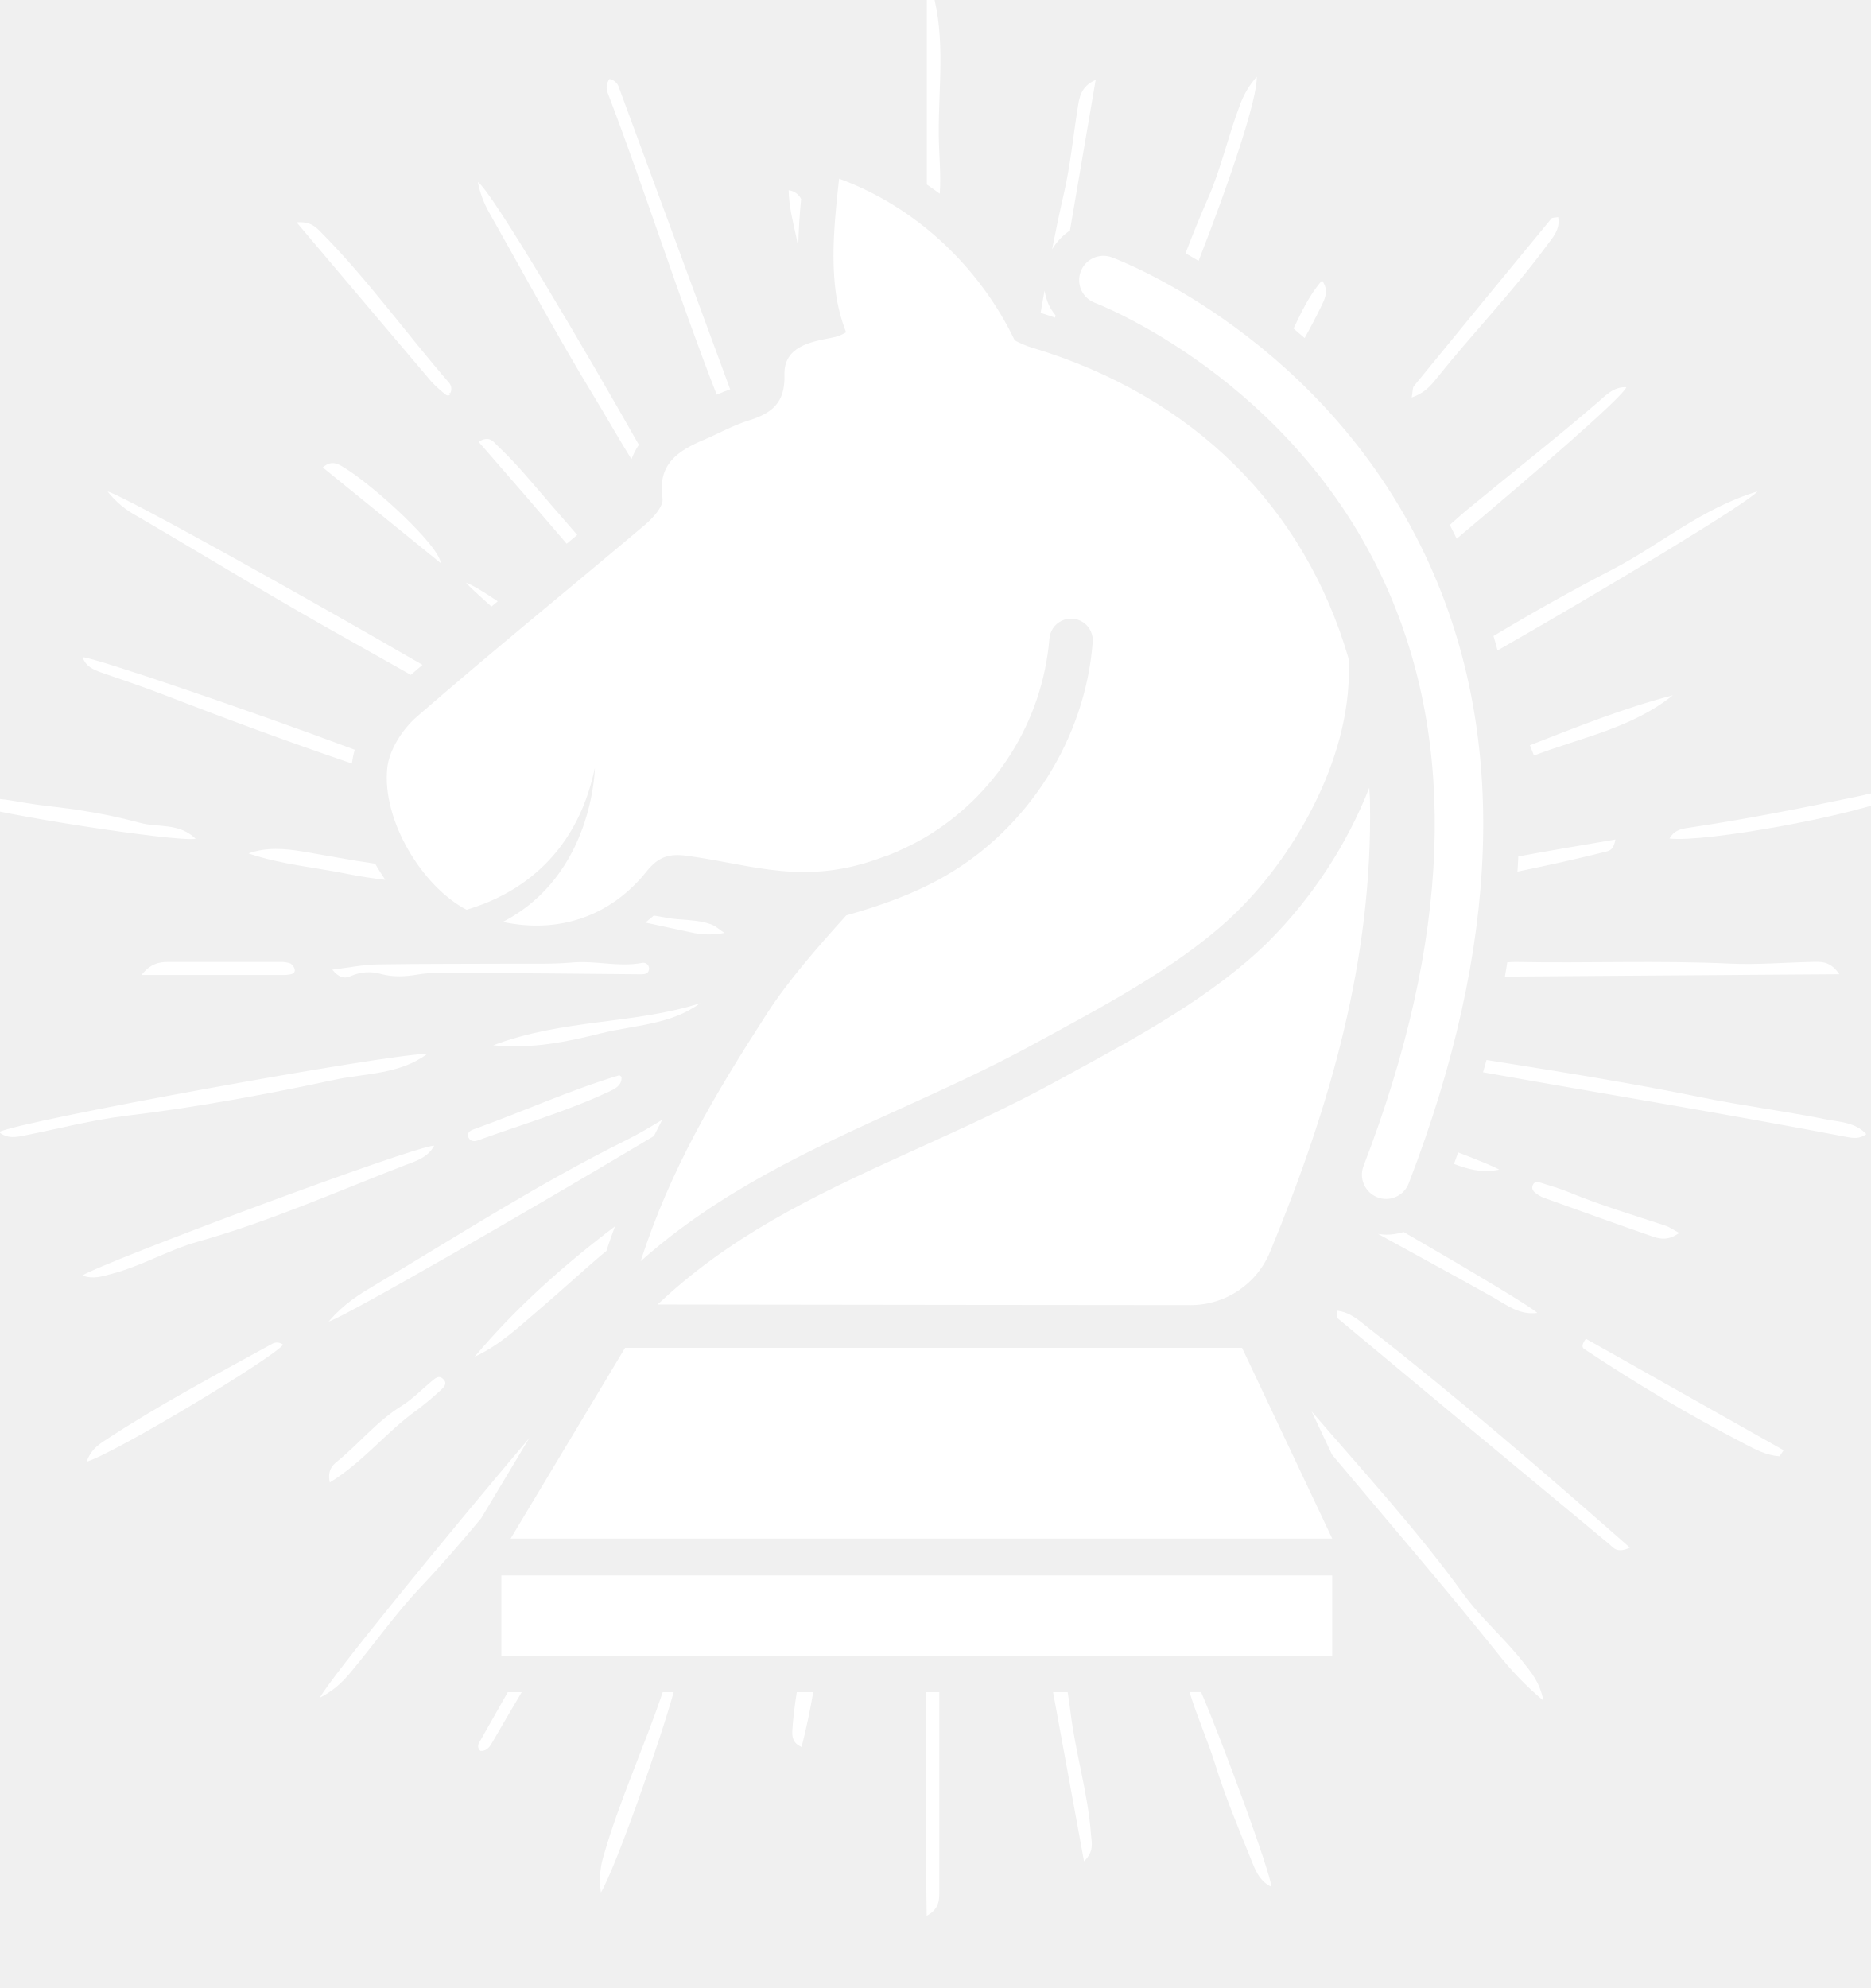
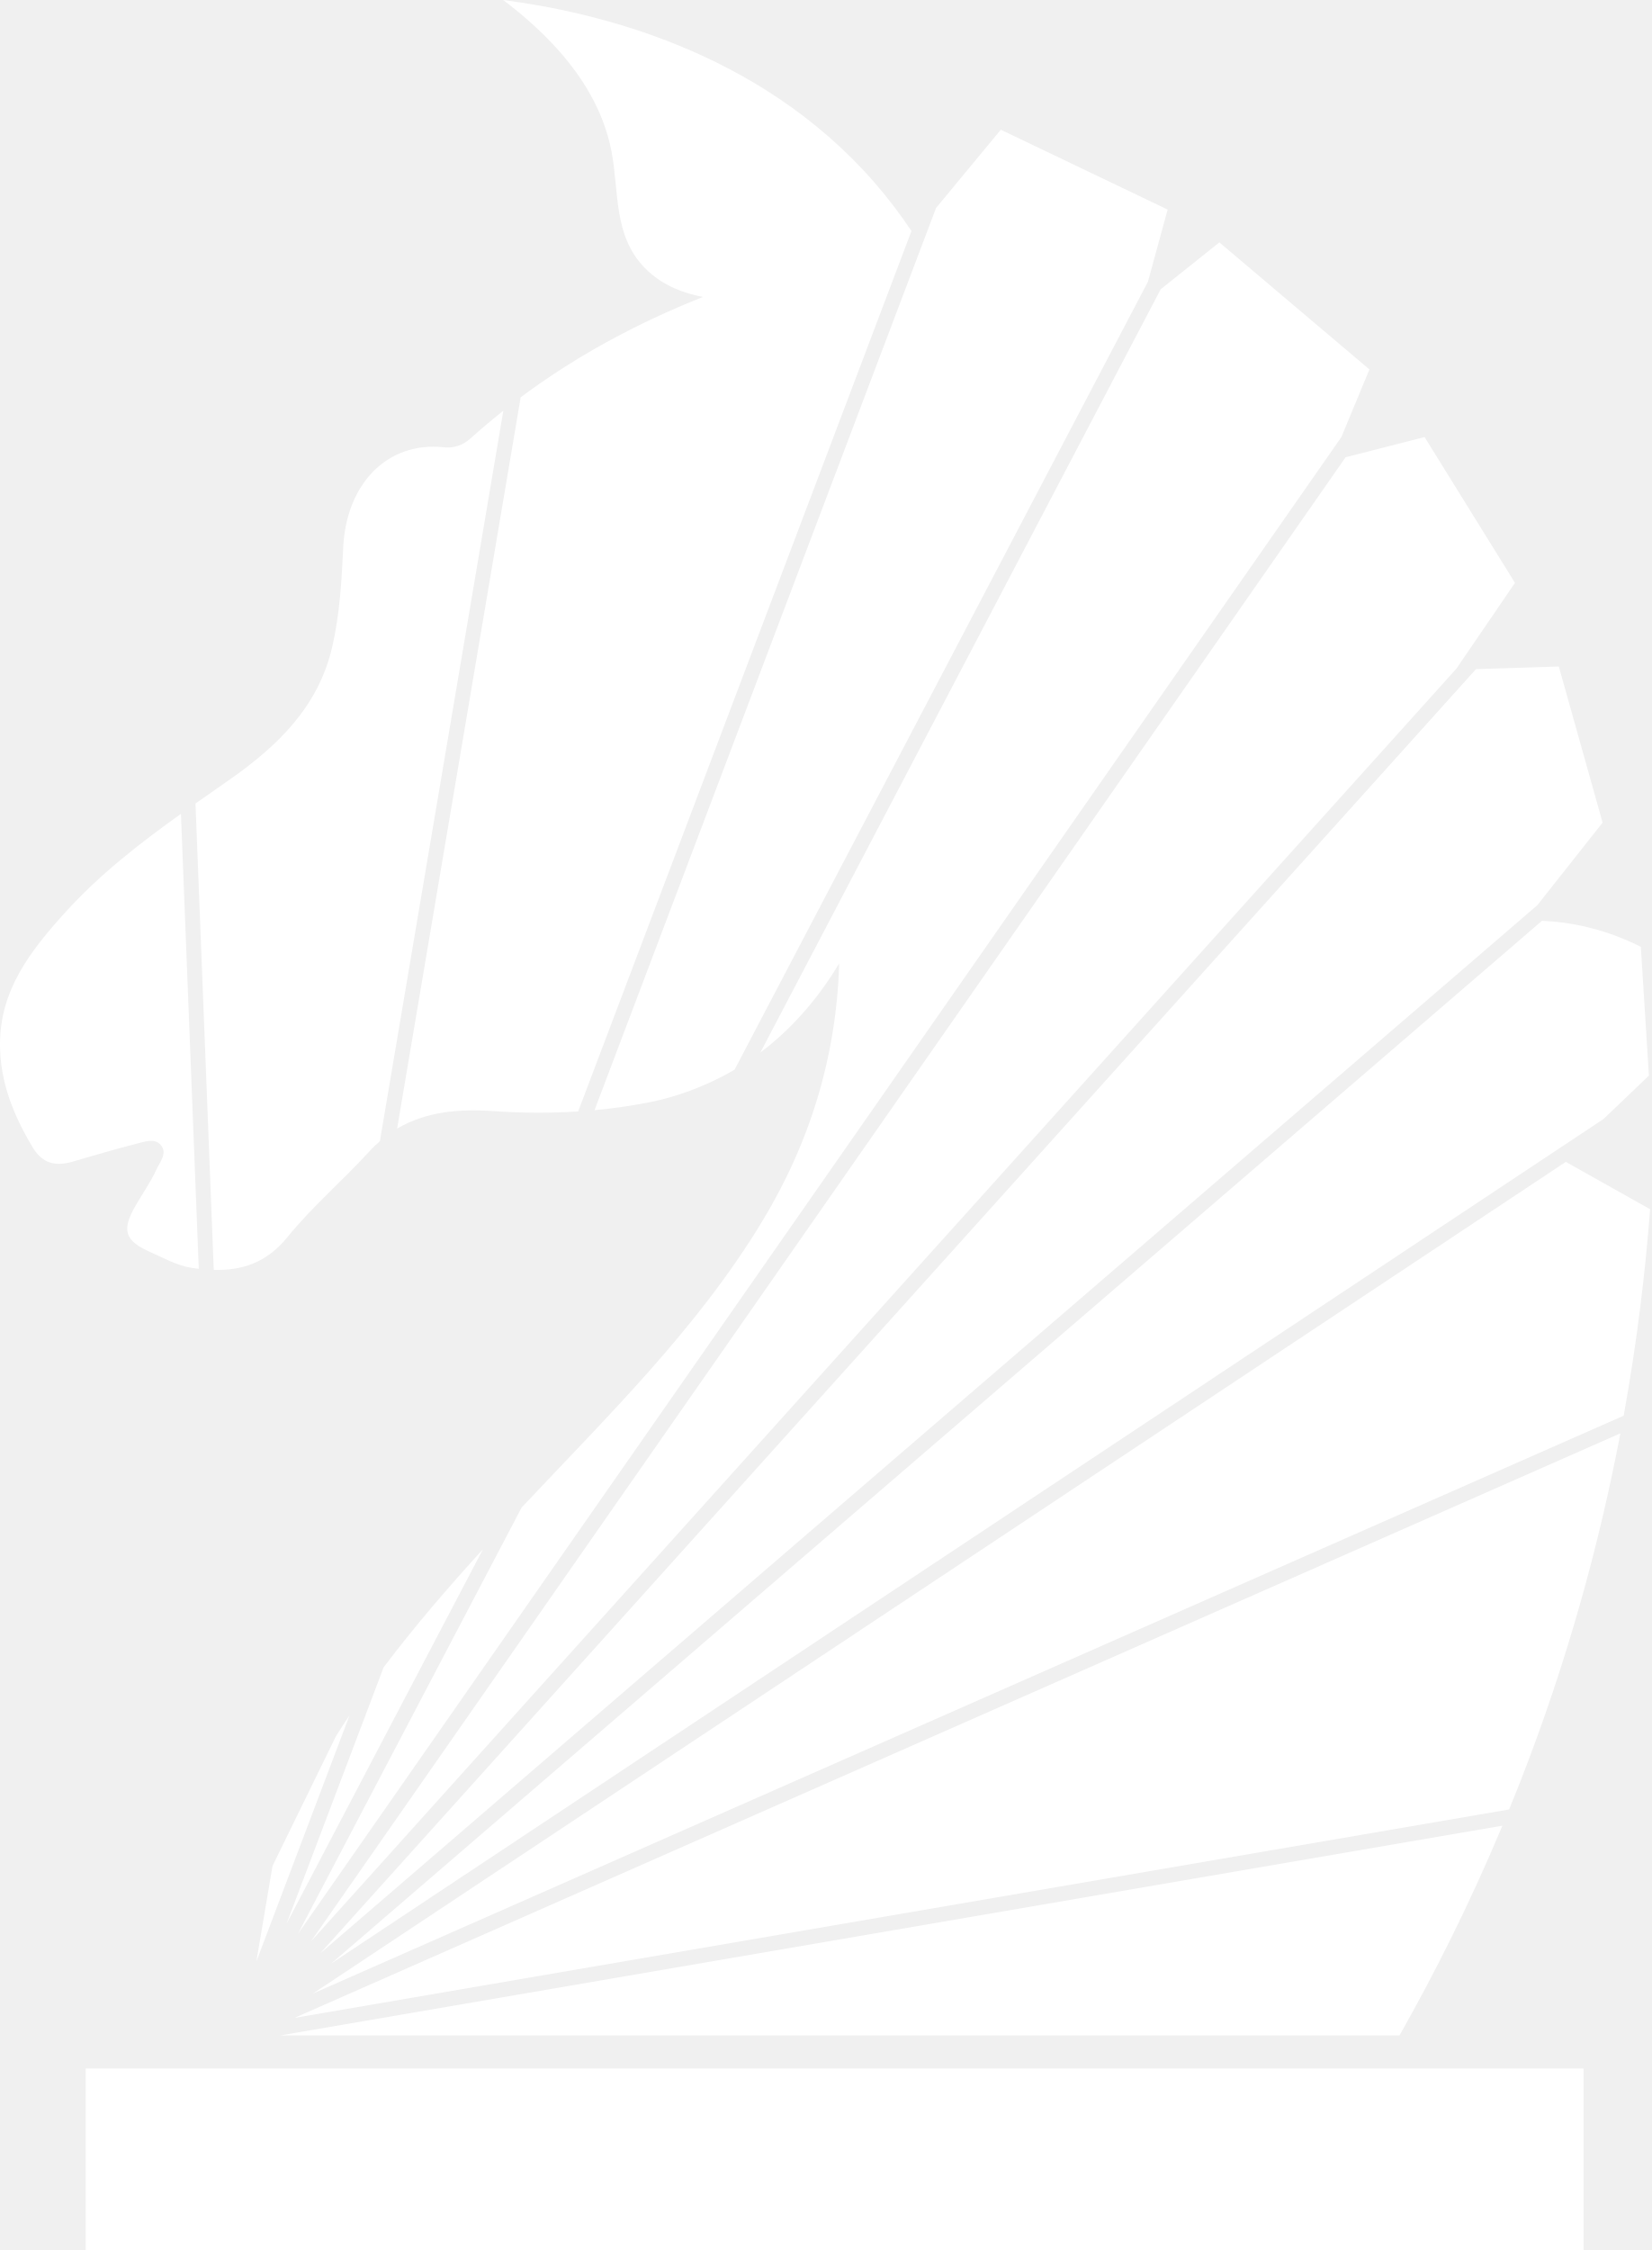
- <svg xmlns="http://www.w3.org/2000/svg" xmlns:xlink="http://www.w3.org/1999/xlink" contentScriptType="text/ecmascript" baseProfile="full" zoomAndPan="magnify" contentStyleType="text/css" viewBox="600 500 800 850" id="Layer_1" data-name="Layer 1" preserveAspectRatio="xMidYMid meet" version="1.0">
-   <defs>
-     <style>.cls-1{fill:#FFFFFF;}</style>
-     <linearGradient x1="697.68" gradientUnits="userSpaceOnUse" x2="697.68" y1="1357.54" y2="1515.44" id="linear-gradient">
-       <stop offset="0" />
-       <stop stop-color="#373737" offset="0.57" />
-       <stop stop-color="#636464" offset="1" />
-     </linearGradient>
-     <linearGradient x1="896.61" xlink:href="#linear-gradient" x2="896.61" y1="1357.54" y2="1515.44" id="linear-gradient-2" />
-     <linearGradient x1="1086.8" xlink:href="#linear-gradient" x2="1086.8" y1="1357.54" y2="1515.44" id="linear-gradient-3" />
-     <linearGradient x1="1280.39" xlink:href="#linear-gradient" x2="1280.39" y1="1357.54" y2="1515.44" id="linear-gradient-4" />
-   </defs>
-   <path fill="none" d="M856.52,1037.14c.94-.8,1.91-1.57,2.86-2.36,0-.09,0-.19,0-.28,1.13-3.47,2.37-6.8,3.58-10.16-21.75,16.49-42.29,34.65-60,55.75,10.68-4.89,18.92-12.8,27.57-20.15S847.77,1044.65,856.52,1037.14Z" class="cls-1" display="block" stroke-opacity="0" />
-   <path fill="none" d="M1248.84,872.66c12.77-2.63,25.51-5.43,38.17-8.61,1.59-.4,3-1.16,3.73-5.11-14.33,2.48-28,4.71-41.53,7.24C1249.12,868.32,1249,870.5,1248.84,872.66Z" class="cls-1" display="block" stroke-opacity="0" />
-   <path fill="none" d="M1045.12,633.82l.59.19c1.85.55,3.64,1.19,5.45,1.8.06-.34.11-.67.17-1a23.7,23.7,0,0,1-2.85-4.38,25.42,25.42,0,0,1-1.84-6.19c-.54,3.12-1.15,6.23-1.65,9.35Z" class="cls-1" display="block" stroke-opacity="0" />
-   <path fill="none" d="M1254.18,818.64c.57,1.47,1.14,2.93,1.72,4.4,20.13-7.73,41.75-11.63,59.38-25.76C1294.29,802.76,1274.27,810.81,1254.18,818.64Z" class="cls-1" display="block" stroke-opacity="0" />
-   <path fill="none" d="M1221.7,997.66c5.7,2.11,11.52,4,19.34,2.45-1.85-1.16-8.37-3.85-17.54-7.37C1222.94,994.37,1222.29,996,1221.7,997.66Z" class="cls-1" display="block" stroke-opacity="0" />
-   <path fill="none" d="M1157.85,644.54c2.58-4.64,5.06-9.36,7.38-14.17,1.6-3.31,2.9-6.43.06-10.45-5.44,6.19-8.77,13.43-12.19,20.54C1154.68,641.8,1156.26,643.14,1157.85,644.54Z" class="cls-1" display="block" stroke-opacity="0" />
-   <path fill="none" d="M1214.21,661.86c15.33-19.21,32.48-36.9,47.06-56.72,2.62-3.55,6-7,5-12.31-1.44.28-2.53.15-2.91.61q-29.47,35.76-58.8,71.66c-.61.75-.43,2.13-.92,4.87C1209.18,668,1211.8,664.88,1214.21,661.86Z" class="cls-1" display="block" stroke-opacity="0" />
-   <path fill="none" d="M1374.37,911.28c-11.49.25-23.15,1.25-34.45.72-30.64-1.44-61.23-.13-91.83-.72-1.22,0-2.4.09-3.6.17-.33,2-.62,4-1,6.09,47.28-.3,94.63-.66,143-1C1382.44,910.58,1378.24,911.2,1374.37,911.28Z" class="cls-1" display="block" stroke-opacity="0" />
-   <path fill="none" d="M1238.6,771.94c.59,2,1.2,4.1,1.74,6.17,47-26.86,106.81-62.91,111.14-68-24.11,7.34-41.66,22.85-61.85,33.29Q1263.65,756.87,1238.6,771.94Z" class="cls-1" display="block" stroke-opacity="0" />
-   <path fill="none" d="M1219.92,724.43c1,2,2,3.91,2.94,5.91,33.23-27.89,71.17-60.74,72.56-64.79-5.47-.23-8.75,3.47-12.13,6.37-18.38,15.84-37.51,30.77-56.19,46.23C1224.65,720.17,1222.33,722.36,1219.92,724.43Z" class="cls-1" display="block" stroke-opacity="0" />
-   <path fill="none" d="M764.74,876.19c-1.51-2.27-3-4.51-4.32-6.9-10.37-1.46-20.66-3.48-31-5.22-7.59-1.27-15.46-1.94-23.17.82,13.92,4.77,28.5,5.94,42.71,8.85C754.18,874.8,759.45,875.55,764.74,876.19Z" class="cls-1" display="block" stroke-opacity="0" />
-   <path fill="none" d="M883.15,978.78c-5.09,3.13-10.23,6.15-15.56,8.8-37.12,18.41-71.88,40.81-107.39,61.95-6.37,3.8-12.9,7.66-19.68,15.54,7.36-2.26,87.87-48.73,139.09-79.34C880.78,983.4,882,981.07,883.15,978.78Z" class="cls-1" display="block" stroke-opacity="0" />
-   <path fill="none" d="M1259.92,1012.06c15.62,5.62,31.23,11.25,46.9,16.69,3.22,1.12,6.71,1.63,11.18-1.58-2.85-1.55-4.12-2.5-5.56-3-13.85-4.62-27.88-8.7-41.39-14.34-4-1.67-8.2-2.82-12.32-4.15-1.12-.36-2.38-.62-3.13.66-1,1.69-.14,3,1.23,3.93A13.07,13.07,0,0,0,1259.92,1012.06Z" class="cls-1" display="block" stroke-opacity="0" />
-   <path fill="none" d="M1112.5,611.56c13.56-34.67,25.34-69.91,24.86-78.73a37.46,37.46,0,0,0-7.33,12.49c-4.94,13-7.9,26.71-13.43,39.28-3.45,7.82-6.61,15.75-9.69,23.7C1108.68,609.28,1110.62,610.45,1112.5,611.56Z" class="cls-1" display="block" stroke-opacity="0" />
-   <path fill="none" d="M784.47,1090.66c-4.25,3.51-8.13,7.6-12.77,10.47-10.59,6.56-18.32,16.32-27.85,24-1.85,1.5-3.91,3.88-2.82,8.71,14.53-8.93,24.34-21.82,37.22-30.94a119.22,119.22,0,0,0,10-8.36c1.39-1.24,3.29-2.84,1.32-4.84S786,1089.41,784.47,1090.66Z" class="cls-1" display="block" stroke-opacity="0" />
-   <path fill="none" d="M750.11,917.28a18.89,18.89,0,0,1,12.91-.81c5.22,1.39,10.33,1.08,15.41.23,6.37-1.08,12.74-.77,19.11-.73q38.18.21,76.35.6c1.64,0,3.35-.11,3.61-2.06a2.46,2.46,0,0,0-3-2.81c-10,1.87-19.85-1.07-29.83-.18-8.23.74-16.56.47-24.85.51-19.48.11-39,0-58.43.31-6.09.1-12.16,1.37-19.32,2.24C744.93,918,747.21,918.62,750.11,917.28Z" class="cls-1" display="block" stroke-opacity="0" />
-   <path fill="none" d="M1192.72,1027.91a24.72,24.72,0,0,1-3.45-.32c16.54,9.15,33.19,18.1,49.65,27.36,5.25,3,10.82,7.41,18.4,6.4-2.37-2.41-26.91-17.1-57.13-34.58A25.23,25.23,0,0,1,1192.72,1027.91Z" class="cls-1" display="block" stroke-opacity="0" />
-   <path fill="none" d="M1313.86,858.52c15.18,1.84,80-10,97.89-18.09-7-3.21-12-1-16.68-.06-24.47,5.14-49,10-73.71,13.65C1318.53,854.44,1315.66,855.25,1313.86,858.52Z" class="cls-1" display="block" stroke-opacity="0" />
-   <path fill="none" d="M719.54,911.28c-15.9,0-31.81,0-47.71,0-4,0-7.6.85-11.32,5.59h60.94a18.94,18.94,0,0,0,2.37-.2c1.24-.16,2.43-.75,2.21-2.06a4,4,0,0,0-1.84-2.68A12.44,12.44,0,0,0,719.54,911.28Z" class="cls-1" display="block" stroke-opacity="0" />
-   <path fill="none" d="M812.84,690.69c-1.8-1.69-3.45-4.7-8.21-1.81q19,21.74,37.68,43.61l4.5-3.76q-5.76-6.65-11.51-13.29C828,707,821,698.34,812.84,690.69Z" class="cls-1" display="block" stroke-opacity="0" />
-   <path fill="none" d="M909.75,898.89c-2.58-1.75-3.77-2.89-5.18-3.45-6.38-2.56-13.32-1.79-19.84-3.07-1.72-.34-3.45-.63-5.18-.91-1.17,1.06-2.39,2-3.61,3,6.48,1.37,12.94,2.78,19.41,4.17A34.25,34.25,0,0,0,909.75,898.89Z" class="cls-1" display="block" stroke-opacity="0" />
-   <path fill="none" d="M810.91,946.93c16.76,1.66,31.64-1.53,46-5.11s29.73-3.56,42.43-12.86C871.12,938,840.77,935.63,810.91,946.93Z" class="cls-1" display="block" stroke-opacity="0" />
-   <path fill="none" d="M800.31,986.34c.7,1.51,2.2,1.92,4,1.26,19-6.89,38.42-12.52,56.74-21.16,2.35-1.12,4.95-2.64,4.71-6-.37-.26-.78-.75-1-.68-21.25,6.42-41.45,15.65-62.3,23.13C800.89,983.42,799.47,984.53,800.31,986.34Z" class="cls-1" display="block" stroke-opacity="0" />
-   <path fill="none" d="M1108.65,1223.51c3.18,10.5,7.72,20.5,11,31,4.45,14.38,10.39,28.31,16,42.3,1.53,3.79,3.45,7.8,8,9.94-.63-6.83-20.73-61.46-30.06-83.25Z" class="cls-1" display="block" stroke-opacity="0" />
-   <path fill="none" d="M883.38,1223.51c-8,23.67-18.56,46.39-25.43,70.44a34.94,34.94,0,0,0-1,15.21c6.28-10.57,25.13-64.09,31.1-85.65Z" class="cls-1" display="block" stroke-opacity="0" />
-   <path fill="none" d="M940.7,1223.51c-.93,5.78-1.6,11.35-1.89,16.1-.17,2.75,0,5.63,3.93,7.34,1.86-7.15,3.59-15.34,5-23.44Z" class="cls-1" display="block" stroke-opacity="0" />
-   <path fill="none" d="M1001.63,1223.51H996c-.06,31.71-.27,63.54.24,95.6,6-3.1,5.37-7.73,5.38-11.93.06-18.62,0-37.23,0-55.85Q1001.64,1237.43,1001.63,1223.51Z" class="cls-1" display="block" stroke-opacity="0" />
-   <path fill="none" d="M817.12,1223.51q-6.2,10.92-12.39,21.85a2.59,2.59,0,0,0,.72,3.26c2.25.19,3.72-1.37,4.63-2.94,4.28-7.43,8.66-14.8,13-22.17Z" class="cls-1" display="block" stroke-opacity="0" />
-   <path fill="none" d="M826.3,1114.87c-35.36,41.73-85.84,103.56-89.51,111,7.24-3.74,10.8-8,14.3-12.26,9.65-11.61,18.38-24.06,28.76-35,9-9.49,17.52-19.41,25.89-29.44Z" class="cls-1" display="block" stroke-opacity="0" />
-   <path fill="none" d="M716.49,1074.51c-24.25,13.35-48.75,26.29-71.89,41.55-2.9,1.91-5.88,4.13-7.56,8.9,11.65-3.37,79.3-44,84-50A4.16,4.16,0,0,0,716.49,1074.51Z" class="cls-1" display="block" stroke-opacity="0" />
-   <path fill="none" d="M648,1044.59c12.73-3.37,24.11-10.2,36.77-13.75,30.25-8.5,59-21.26,88.21-32.57,4.5-1.74,9.84-3.15,12.69-8.43-8.54.11-142,50-150.44,55.51C639.89,1047.11,643.74,1045.72,648,1044.59Z" class="cls-1" display="block" stroke-opacity="0" />
-   <path fill="none" d="M1277.33,1076.74a738.61,738.61,0,0,0,68.39,40.47c4.87,2.55,9.67,5.09,15.2,5.46l1.73-2.59-84.53-47.66C1276.45,1074.66,1276.28,1076,1277.33,1076.74Z" class="cls-1" display="block" stroke-opacity="0" />
-   <path fill="none" d="M1326.83,969.08c-30.22-6.17-60.73-11-91.21-15.85-.46,1.73-1,3.5-1.49,5.24,51.87,9.28,103.84,17.74,155.55,27.67,2.63.5,5.51.89,8.34-1.22-4.82-5.16-11.51-5.18-17.49-6.36C1362.7,975,1344.68,972.72,1326.83,969.08Z" class="cls-1" display="block" stroke-opacity="0" />
-   <path fill="none" d="M1225.67,1181.46c-19.91-27.47-42.82-52.38-64.84-78l8.74,18.51c23.63,28.18,47.61,56,70.6,84.68a134.25,134.25,0,0,0,19.8,20.51c-1.74-8.23-5.21-12-8.36-16.07C1243.55,1200.64,1233.3,1192,1225.67,1181.46Z" class="cls-1" display="block" stroke-opacity="0" />
-   <path fill="none" d="M1057.74,1232c-.34-2.84-.81-5.66-1.21-8.49h-6.25c4.38,23.94,8.78,48,13.24,72.33,4.38-4.28,3.29-7.79,3-11.24C1065.26,1266.8,1059.86,1249.73,1057.74,1232Z" class="cls-1" display="block" stroke-opacity="0" />
-   <path fill="none" d="M1171.68,1060.41c0,1.63-.31,2.72,0,3q58.18,48.54,116.52,96.89c1.63,1.35,3.09,4,8.73,1.41-37.22-32.74-73.89-64.33-112.07-94.14C1181.21,1064.69,1177.3,1061,1171.68,1060.41Z" class="cls-1" display="block" stroke-opacity="0" />
-   <path fill="none" d="M683.67,858.63c-7.24-7-16.23-4.7-23.75-6.81a235.38,235.38,0,0,0-24.28-5.15c-8.17-1.39-16.48-2-24.64-3.36-14.36-2.47-15.2-2.6-23.07.66C596.39,847.72,675,860.13,683.67,858.63Z" class="cls-1" display="block" stroke-opacity="0" />
-   <path fill="none" d="M810.14,759.35l2.69-2.24c-5.88-4-10.71-6.89-13.61-8C800.57,750.69,804.58,754.4,810.14,759.35Z" class="cls-1" display="block" stroke-opacity="0" />
-   <path fill="none" d="M906.45,668.75c1.84-.82,3.79-1.56,5.76-2.29q-23.78-64.59-47.61-129.17a5.13,5.13,0,0,0-4-3.51,6.14,6.14,0,0,0-.74,6C876.18,582.48,889.84,626.17,906.45,668.75Z" class="cls-1" display="block" stroke-opacity="0" />
-   <path fill="none" d="M854,669.57c5.4,8.86,10.51,17.93,16,26.76a31.05,31.05,0,0,1,3.17-6.16c-22.37-39.5-63-108.71-68.86-112.33a43.17,43.17,0,0,0,4.8,12.95C824,617.08,838.28,643.76,854,669.57Z" class="cls-1" display="block" stroke-opacity="0" />
-   <path fill="none" d="M941.3,605.64c.15-6.93.59-13.79,1.25-20.54a6.82,6.82,0,0,0-5.33-3.75c.12,6.89,1.76,13.09,3.14,19.45C940.7,602.41,941,604,941.3,605.64Z" class="cls-1" display="block" stroke-opacity="0" />
-   <path fill="none" d="M1001.83,582.83c.59-8.38-.35-16.82-.43-25.18-.18-20.47,3-41.21-2.75-61.38l-2.34.43v82.22C998.17,580.2,1000,581.47,1001.83,582.83Z" class="cls-1" display="block" stroke-opacity="0" />
-   <path fill="none" d="M747.27,700c-2.7-1.66-5.45-3.45-9.26-.14l50.45,40.93C787.8,733.29,760.16,707.9,747.27,700Z" class="cls-1" display="block" stroke-opacity="0" />
-   <path fill="none" d="M790.66,668.79a1.51,1.51,0,0,0,1.14.27c1.57-.29-.74-1.54.71-.9a4,4,0,0,0-.47-4.47c-18.51-21.31-34.95-44.39-54.88-64.47-2-2-4.37-4.67-10.33-4.14,19.86,23.49,38.73,45.85,57.68,68.15A54.33,54.33,0,0,0,790.66,668.79Z" class="cls-1" display="block" stroke-opacity="0" />
-   <path fill="none" d="M643.31,787.54c8.6,3,17.26,5.86,25.74,9.14,27,10.46,54.07,20.45,81.43,29.78a39.17,39.17,0,0,1,1.2-5.89C708.57,804.44,640.29,781.08,635.33,781,636.63,784.89,639.87,786.33,643.31,787.54Z" class="cls-1" display="block" stroke-opacity="0" />
-   <path fill="none" d="M1057.5,598.55q5.48-32.17,11-64.38c-6.42,2.81-7,7.56-7.72,12.2-1.94,12.12-3.11,24.41-5.86,36.34-1.84,8-3.51,15.94-5.07,23.94A25.25,25.25,0,0,1,1057.5,598.55Z" class="cls-1" display="block" stroke-opacity="0" />
-   <path fill="none" d="M658.69,720.72c30.49,17.82,60.6,36.3,91.46,53.45,8.52,4.74,17,9.62,25.5,14.38,1.66-1.43,3.34-2.85,5-4.27-47.43-27.53-127.43-72.2-134.66-74.15A39.64,39.64,0,0,0,658.69,720.72Z" class="cls-1" display="block" stroke-opacity="0" />
-   <path fill="none" d="M742.92,961.7c13.38-2.85,27.79-2.24,39.8-11.1-15.61-.22-175,28.79-183.14,33.45,3.68,3,7.46,2.14,11.24,1.39,14.35-2.86,28.59-6.62,43.08-8.36C683.86,973.47,713.46,968,742.92,961.7Z" class="cls-1" display="block" stroke-opacity="0" />
-   <path fill="none" d="M1192.71,1012.63a10.22,10.22,0,0,1-3.73-.7,10.36,10.36,0,0,1-5.94-13.41c37.12-96.32,40.33-179.84,9.52-248.26C1152.75,661.85,1069,629.8,1068.19,629.48a10.37,10.37,0,1,1,7.24-19.44c3.77,1.4,92.72,35.47,136,131.7,33.17,73.66,30.11,162.56-9.08,264.24A10.39,10.39,0,0,1,1192.71,1012.63Z" class="cls-1" display="block" stroke-opacity="0" />
-   <polygon fill="none" class="cls-1" display="block" points="867.26 1076.31 1131.1 1076.31 1169.64 1157.83 818.34          1157.83 867.26 1076.31" stroke-opacity="0" />
-   <rect x="814.39" y="1173.64" display="block" fill="none" width="355.25" class="cls-1" height="34.59" stroke-opacity="0" />
-   <path fill="none" d="M1142.27,902.7c-23.41,23.06-55.92,40.73-84.6,56.33l-7.12,3.89c-19,10.35-38.48,19.22-57.38,27.79-38.81,17.62-75.47,34.26-107.2,62.66-1.59,1.43-3.19,2.9-4.79,4.39,49.45.11,228.07.26,228.07.26a36.7,36.7,0,0,0,33.88-22.94,2.29,2.29,0,0,1,.1-.23c25.46-61.7,43.76-124.56,42.56-192,0-2-.23-4-.31-6A194.49,194.49,0,0,1,1142.27,902.7Z" class="cls-1" display="block" stroke-opacity="0" />
-   <path fill="none" d="M876.49,872.57c5.1-6.36,9.67-7.7,17.39-6.65,28.29,3.83,50.45,13.24,84,.4.92-.35,1.18-.43,1.22-.34a128.66,128.66,0,0,0,15.67-7.47,109.55,109.55,0,0,0,53.93-85.26,9.29,9.29,0,1,1,18.52,1.45c-3.24,41.1-27.46,79.38-63.19,99.92-13.41,7.7-27.75,12.69-42.17,16.77C949.58,905,937.11,919.18,928,933.27c-22.94,35.61-41.3,66.61-54.08,106,33.76-30.1,73.3-48.07,111.54-65.43,18.59-8.44,37.81-17.17,56.15-27.19l7.16-3.89c27.6-15,58.88-32,80.43-53.26,25.48-25.09,49.76-68,47.42-108-18.8-64.42-66-112-135.37-132.87a40,40,0,0,1-7.36-3.1c-15.09-31.45-42.29-57.12-75.1-69.13-1.76,16-3.51,32.23-1.48,48.22a75.65,75.65,0,0,0,4.47,17.46,17.35,17.35,0,0,1-6.29,2.35c-8.86,1.71-20.42,3.73-20.07,15.86s-5.5,16.44-15.37,19.53c-6.55,2-12.64,5.49-19,8.19-11.09,4.7-20,10.34-17.76,25.1.5,3.37-4.12,8.42-7.55,11.32-32.44,27.39-65.43,54.14-97.49,82-6.12,5.3-11.83,14.16-12.66,21.91-2.35,22.24,14.85,50.67,33.89,60.64,19.1-5.62,46.57-20.6,54.89-60.73,0,0-.61,46-39.39,65.93C838.58,899.27,861,892,876.49,872.57Z" class="cls-1" display="block" stroke-opacity="0" />
-   <path fill="none" d="M1160.83,930.33q-6.09,31.21-14.58,61.63l-4.26,15.21c-1.32,4.77-3.13,10.89-6.15,16a52,52,0,0,1-27.26,22.45,54,54,0,0,1-17.57,2.72l-15.78,0c-10.52-.2-21-.16-31.57-.61q-31.58-.81-63.2-4.2,31.5-4.35,63-6.13c10.51-.78,21-1.06,31.54-1.59l15.77-.44a41.71,41.71,0,0,0,13.45-2.3,40.12,40.12,0,0,0,20.89-16.42c4.68-7.15,7.23-18.39,11.31-27.9Q1147.44,959.17,1160.83,930.33Z" class="cls-1" display="block" stroke-opacity="0" />
-   <path fill="none" d="M1160,793.85a5.3,5.3,0,0,1-5.21-4.37c-14.68-82-121.92-118.55-123-118.91a5.3,5.3,0,1,1,3.34-10.06c4.65,1.55,114.28,38.87,130.07,127.11a5.28,5.28,0,0,1-4.28,6.14A4.31,4.31,0,0,1,1160,793.85Z" class="cls-1" display="block" stroke-opacity="0" />
-   <path fill="none" d="M1130.67,1148.42H857.31a6.62,6.62,0,1,1,0-13.24h273.36a6.62,6.62,0,0,1,0,13.24Z" class="cls-1" display="block" stroke-opacity="0" />
-   <path fill="none" d="M1149.45,1197.27H834.58c-2.56,0-4.63-1.41-4.63-3.16s2.07-3.17,4.63-3.17h314.87c2.56,0,4.63,1.41,4.63,3.17S1152,1197.27,1149.45,1197.27Z" class="cls-1" display="block" stroke-opacity="0" />
+ <svg xmlns="http://www.w3.org/2000/svg" viewBox="0 0 301 410" xml:space="preserve" version="1.1">
+   <style type="text/css">
+ 	.st0{fill:#ffffff;}
+ </style>
+   <g>
+     <g id="XMLID_00000046316226447205821160000008449013051117382055_">
+       <rect height="33.15" width="273.01" class="st0" y="376.93" x="15.62" id="XMLID_00000038407725126072878900000003159224915861510818_" />
+       <path d="m273.84,332.68l-222.74,38.22l203.98,0c6.42,-11.32 12.83,-24.07 18.76,-38.22z" class="st0" id="XMLID_00000150093684850071750530000001605246190906812858_" />
+       <path d="m275.06,329.72c0.6,-1.47 1.2,-2.93 1.79,-4.43c8.93,-22.73 14.74,-44.39 18.49,-64.1l-241.65,106.51l221.37,-37.98z" class="st0" id="XMLID_00000173131924093778642140000001208546803605821630_" />
+       <path d="m285.39,211.72l-228.36,151.55l238.91,-105.3c2.47,-13.62 3.95,-26.27 4.82,-37.62c-5.13,-2.88 -10.25,-5.76 -15.37,-8.63z" class="st0" id="XMLID_00000165226955735900714600000003425739873251238843_" />
+       <path d="m281.05,167.79l-220.66,189.99l231.87,-153.87l0,0c2.76,-2.64 5.52,-5.28 8.28,-7.91c-0.49,-7.82 -0.98,-15.64 -1.47,-23.46c-2.43,-1.23 -5.63,-2.58 -9.54,-3.54c-3.14,-0.77 -6.01,-1.1 -8.48,-1.21z" class="st0" id="XMLID_00000010304597847192273610000003463442986312501893_" />
+       <path d="m58.35,355.96l221.86,-191.02c3.96,-5.01 7.93,-10.03 11.89,-15.04c-2.66,-9.48 -5.32,-18.97 -7.98,-28.45c-5.03,0.16 -10.07,0.32 -15.1,0.48l-210.67,234.03z" class="st0" id="XMLID_00000131344407972719286900000014794052982908037012_" />
+       <path d="m56.68,353.76l208.76,-231.9c3.56,-5.22 7.13,-10.44 10.69,-15.65c-5.49,-8.86 -10.99,-17.72 -16.48,-26.57c-4.8,1.23 -9.6,2.46 -14.39,3.68l-188.58,270.44z" class="st0" id="XMLID_00000151545681056532256540000003432691279594156210_" />
+       <path d="m138.59,191.79c6.66,-5.01 11.28,-11.09 14.37,-16.24c-0.52,16.97 -5.29,32.57 -14.06,47.05c-11.78,19.45 -27.94,35.21 -43.34,51.59c-0.16,0.17 -0.32,0.35 -0.49,0.52l-40.79,77.72l190.21,-272.79c1.7,-4.11 3.41,-8.21 5.11,-12.32c-9.12,-7.72 -18.23,-15.43 -27.35,-23.15c-3.56,2.84 -7.13,5.68 -10.69,8.53l-72.97,139.09z" class="st0" id="XMLID_00000029761398214892679650000013244474884974149810_" />
+       <path d="m118.74,200.78c2.65,-0.54 7.3,-1.78 12.57,-4.45c0.89,-0.45 1.74,-0.93 2.58,-1.42l75.34,-143.57c1.2,-4.38 2.39,-8.77 3.59,-13.15c-10.14,-4.85 -20.27,-9.7 -30.41,-14.55c-3.93,4.75 -7.87,9.51 -11.8,14.26l-62.25,164.4c3.48,-0.33 6.95,-0.82 10.38,-1.52z" class="st0" id="XMLID_00000043459386463249542650000006157996887440653455_" />
+       <path d="m111.45,27.57c1.42,7.37 0.3,15.29 6.02,21.2c3.35,3.46 7.64,4.77 10.66,5.34c-11.97,4.75 -23.09,10.73 -33.23,18.29l-22.52,133.26c5.25,-3.11 11.3,-3.63 17.6,-3.19c5.16,0.36 10.3,0.39 15.4,0.06l60.75,-160.44c-1.99,-2.97 -4.22,-5.93 -6.75,-8.84c-21.21,-24.3 -51.05,-31.06 -67.67,-33.25c13.93,10.53 18.35,20.37 19.74,27.57z" class="st0" id="XMLID_00000122713533486969337680000002545968236200162987_" />
+       <path d="m52.4,225.42c4.5,-5.56 10.05,-10.26 14.88,-15.57c0.63,-0.7 1.29,-1.32 1.96,-1.9l22.5,-133.11c-2.02,1.61 -4.01,3.28 -5.95,5.02c-1.48,1.33 -3.1,1.84 -4.95,1.64c-10.29,-1.07 -17.76,6.69 -18.29,18.36c-0.27,6.01 -0.63,12.02 -1.97,17.9c-2.49,10.97 -9.96,18.17 -18.75,24.32c-2.07,1.45 -4.14,2.89 -6.2,4.34l3.33,84.98c5.1,0.14 9.61,-1.26 13.44,-5.98z" class="st0" id="XMLID_00000121992694313299921460000011717306011696794025_" />
+       <path d="m29.25,208.59c1.37,1.52 -0.13,3.18 -0.76,4.56c-1.06,2.31 -2.56,4.41 -3.83,6.63c-2.53,4.42 -1.93,6.33 2.81,8.41c2.46,1.08 4.82,2.46 7.56,2.86c0.4,0.06 0.8,0.11 1.2,0.16l-3.25,-82.91c-7.57,5.41 -14.9,11.1 -21.2,18.08c-6.22,6.89 -11.83,14.05 -11.78,24.05c0.04,6.86 2.49,12.86 5.95,18.63c1.8,3.01 4.21,3.51 7.28,2.62c3.89,-1.12 7.77,-2.29 11.7,-3.28c1.41,-0.36 3.22,-1.03 4.32,0.19z" class="st0" id="XMLID_00000090998217327252578710000004837885260432583563_" />
+       <path d="m69.92,303.83l-17.67,46.66l35.77,-68.17c-6.33,6.93 -12.45,14.02 -18.1,21.51z" class="st0" id="XMLID_00000103954938283648697220000007815447527980160906_" />
+       <path d="m61.26,316.32l-11.59,23.7l-2.94,17.4l16.99,-44.87c-0.83,1.25 -1.66,2.5 -2.46,3.77z" class="st0" id="XMLID_00000080198539405377009890000015267037656894139546_" />
+       <rect height="0" width="0" y="370.9" x="43.07" id="XMLID_00000068666350477034526800000014106184141955932851_" />
+     </g>
+   </g>
</svg>
